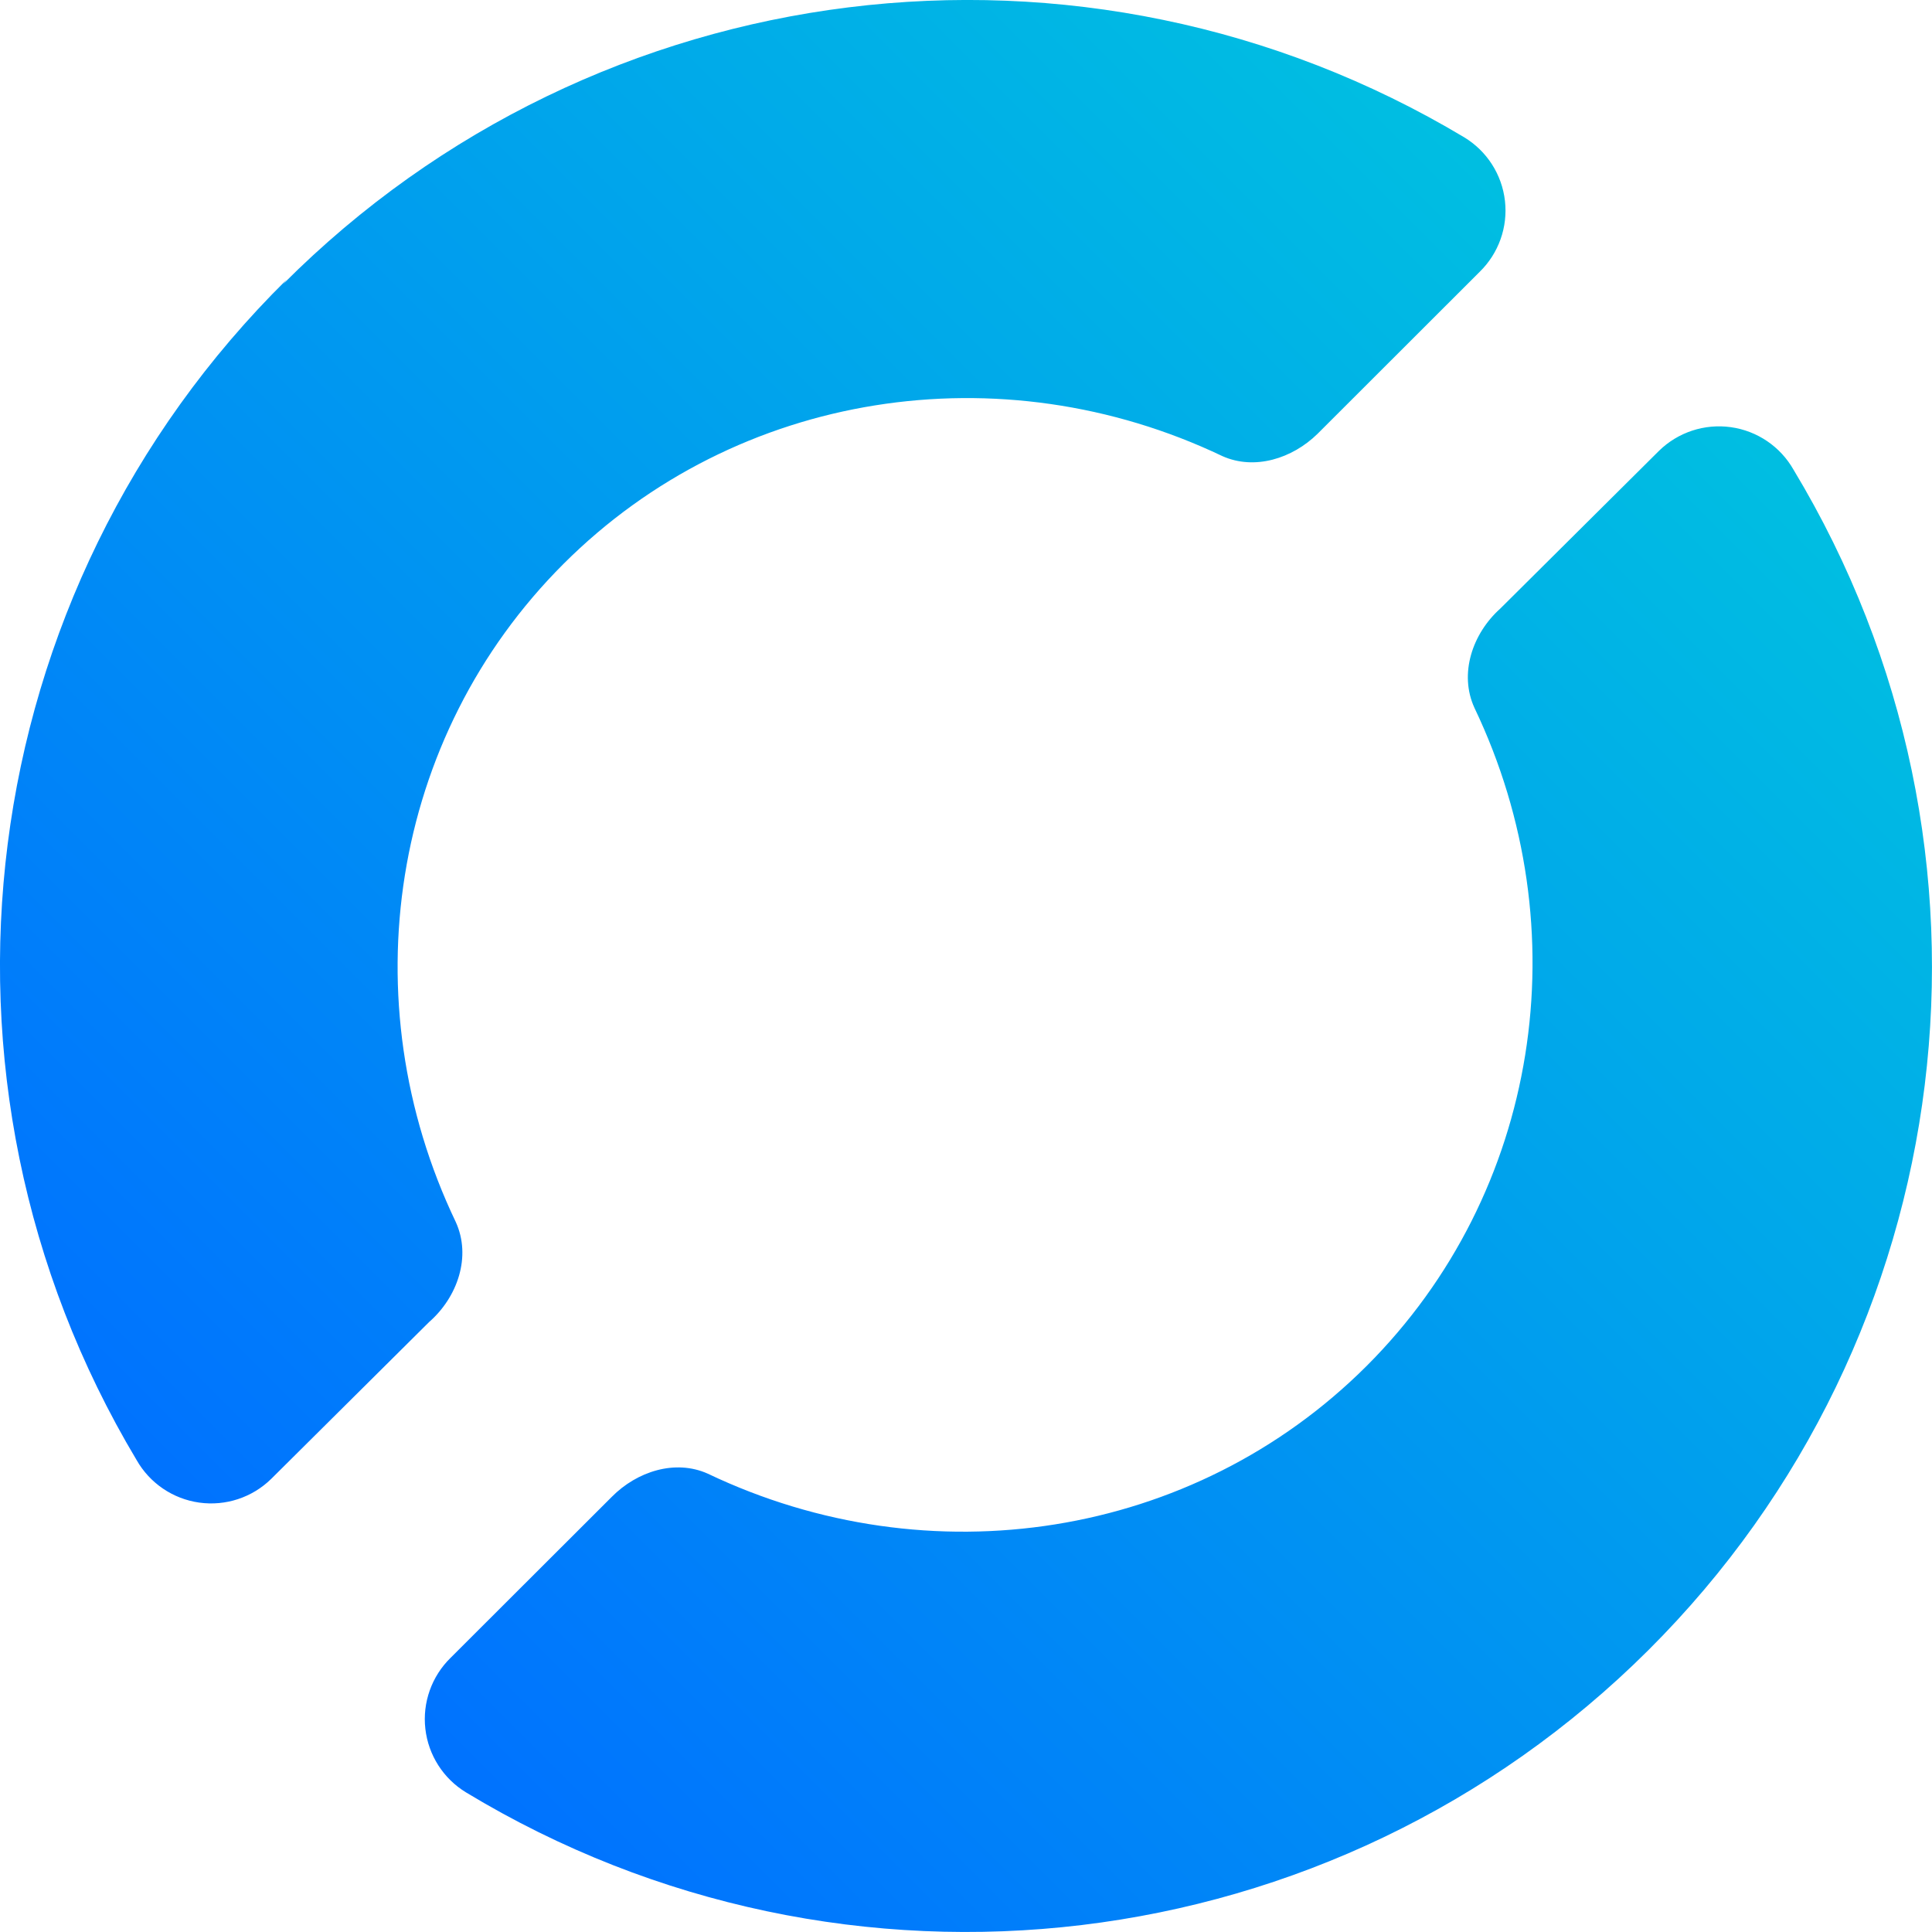
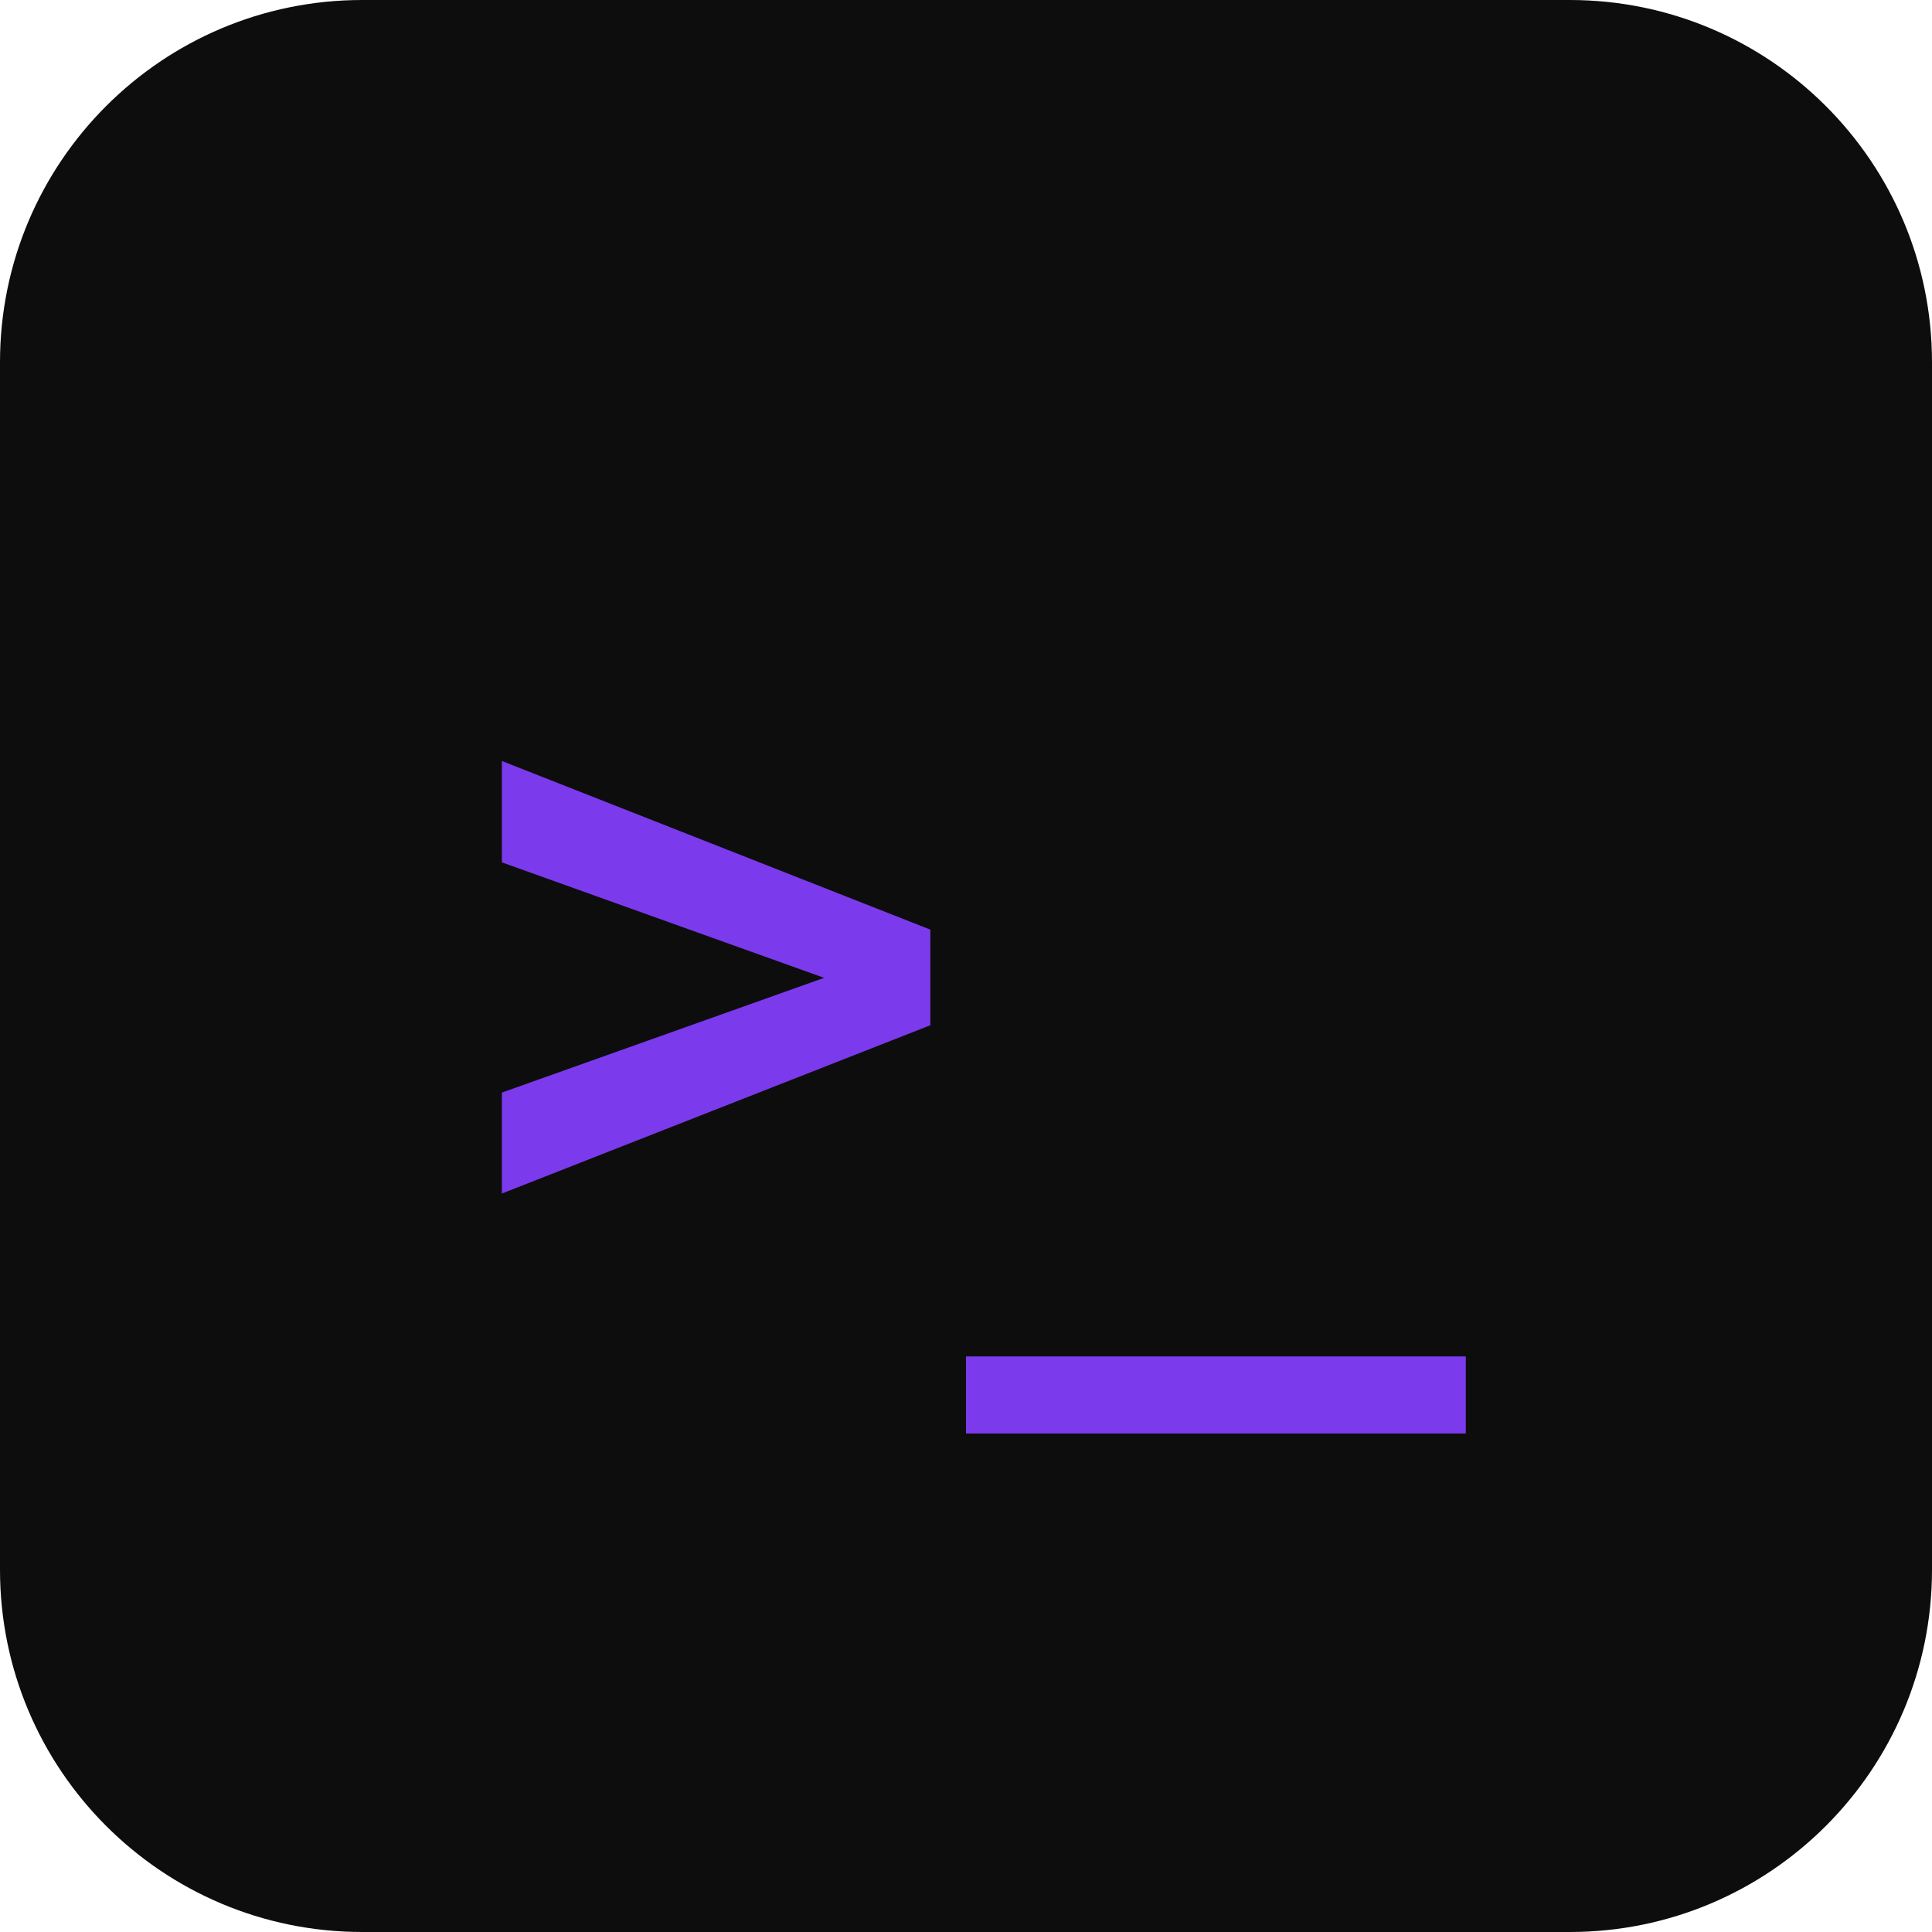
- <svg xmlns="http://www.w3.org/2000/svg" xmlns:xlink="http://www.w3.org/1999/xlink" xml:space="preserve" width="26" height="26" style="isolation:isolate" viewBox="66.993 897.484 26 26">
-   <defs>
-     <linearGradient xlink:href="#a" id="b" x1=".148" x2=".845" y1=".851" y2=".154" gradientTransform="matrix(26.00048 0 0 25.99935 66.993 897.485)" gradientUnits="userSpaceOnUse" />
-   </defs>
-   <linearGradient id="a" x1=".148" x2=".845" y1=".851" y2=".154" gradientTransform="matrix(26.301 0 0 26.331 90.674 911.757)" gradientUnits="userSpaceOnUse">
-     <stop offset="0" stop-color="#004ba6" style="stop-color:#0071ff;stop-opacity:1" />
-     <stop offset="1" stop-color="#00bfe1" style="stop-color:#00bfe1;stop-opacity:1" />
-   </linearGradient>
-   <path fill="url(#a)" d="m89.318 903.552-2.135 2.122c-.376.337-.558.879-.347 1.337 1.422 2.976.882 6.524-1.452 8.856-2.335 2.331-5.887 2.87-8.866 1.449-.439-.197-.954-.03-1.292.312l-2.17 2.167a1.154 1.154 0 0 0 .208 1.81 13.005 13.005 0 0 0 15.91-1.912 12.97 12.97 0 0 0 1.956-15.887 1.154 1.154 0 0 0-1.812-.254zm-18.467-2.305a12.969 12.969 0 0 0-2.02 15.885 1.154 1.154 0 0 0 1.812.254l2.124-2.11c.385-.336.572-.884.359-1.348-1.423-2.976-.884-6.524 1.451-8.856 2.334-2.332 5.887-2.871 8.866-1.45.434.194.942.033 1.281-.3l2.182-2.18a1.152 1.152 0 0 0-.208-1.81 13.009 13.009 0 0 0-15.893 1.973z" style="fill:url(#b);stroke-width:.988" />
+ <svg xmlns="http://www.w3.org/2000/svg" viewBox="0 0 512 512" width="512" height="512">
+   <rect width="512" height="512" fill="#0D0D0D" rx="96" />
+   <text x="256" y="328" font-family="DejaVu Sans Mono, monospace" font-size="220" font-weight="bold" fill="#7C3AED" text-anchor="middle">&gt;_</text>
</svg>
